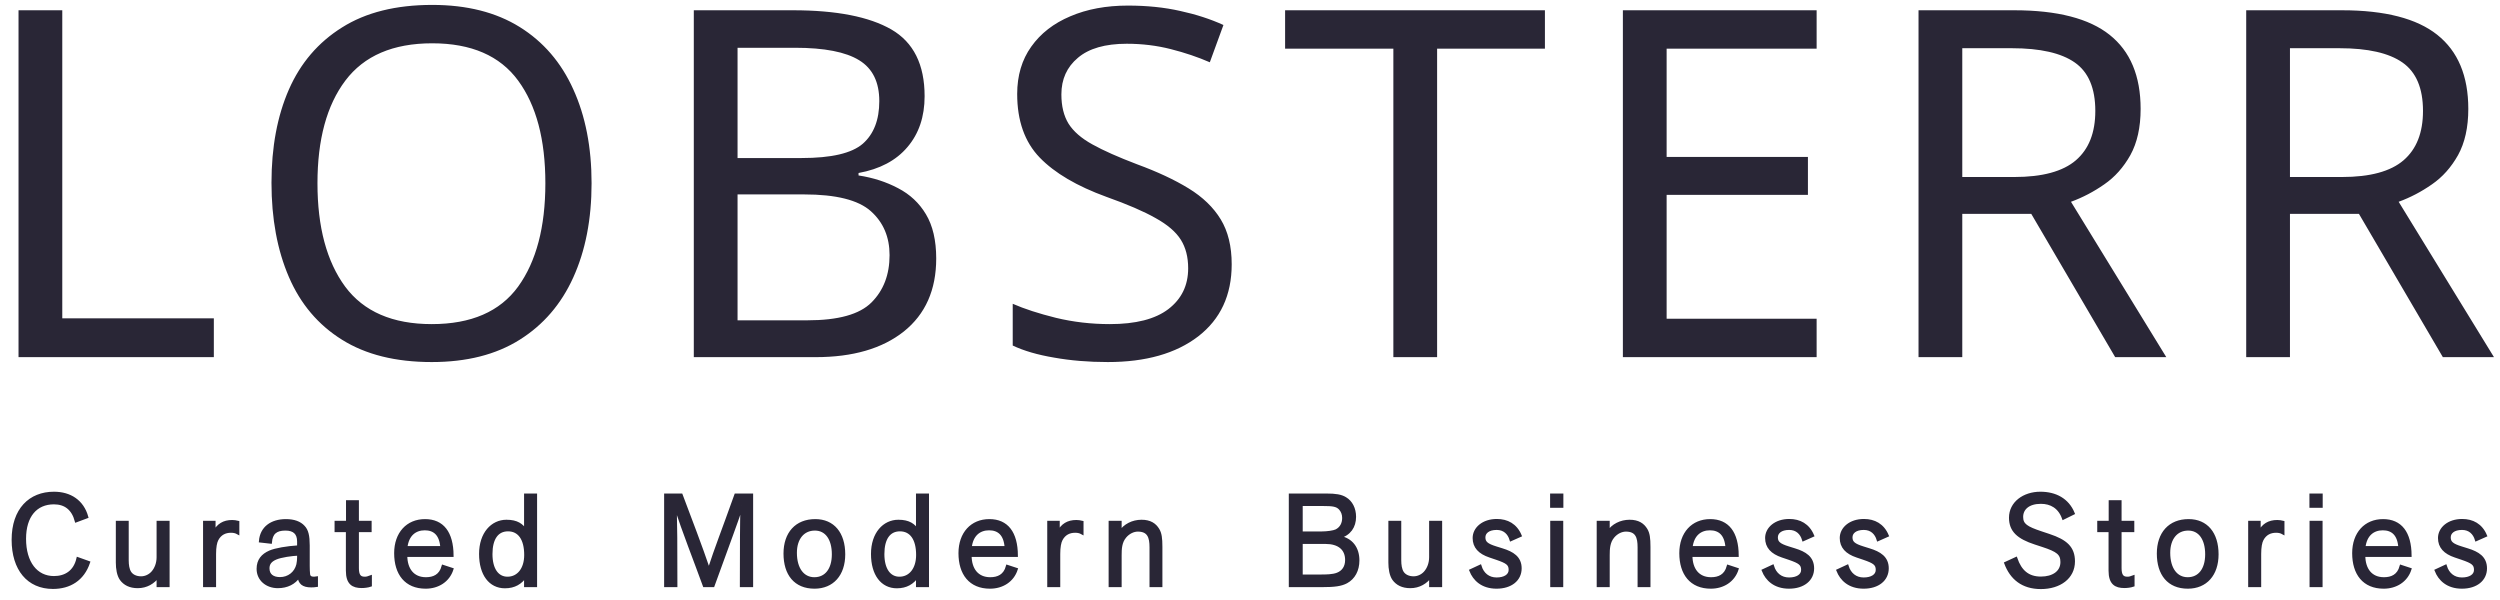
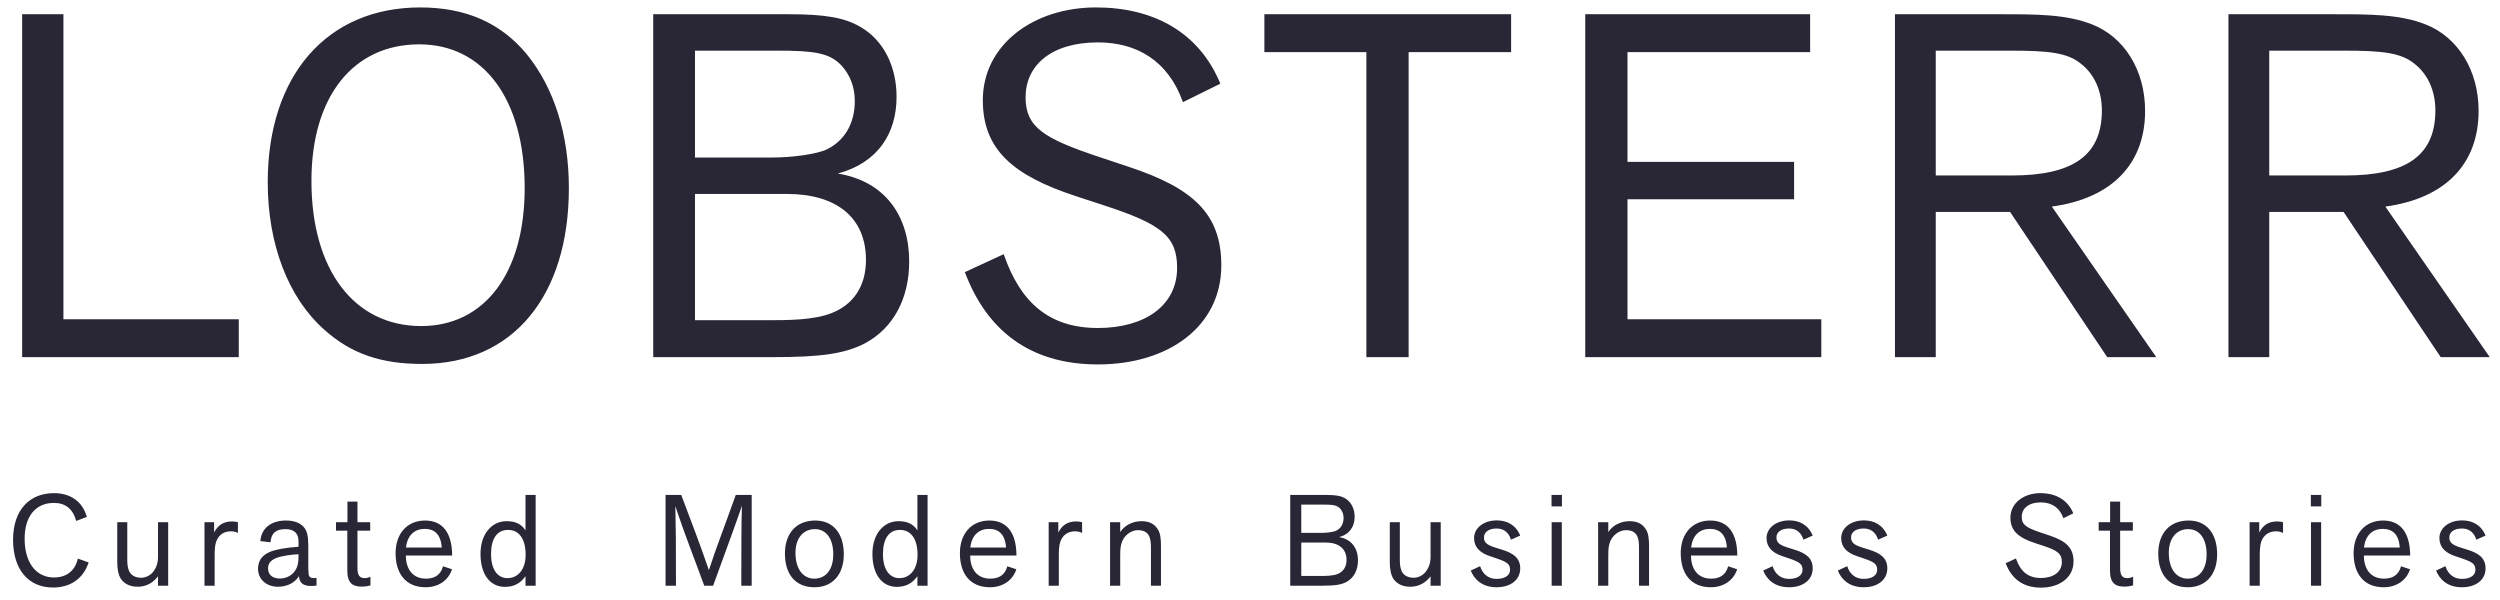
<svg xmlns="http://www.w3.org/2000/svg" width="175" height="42" viewBox="0 0 175 42">
-   <g fill="#292636" fill-rule="evenodd" transform="translate(-2 -1)">
-     <path fill-rule="nonzero" stroke="#292636" stroke-width=".2" d="M8.08,37.185 L7.333,37.464 C7.108,36.627 6.577,36.204 5.776,36.204 C4.516,36.204 3.724,37.113 3.724,38.715 C3.724,40.389 4.534,41.424 5.776,41.424 C6.559,41.424 7.234,41.046 7.45,40.101 L8.206,40.371 C7.801,41.568 6.874,42.126 5.704,42.126 C3.976,42.126 2.914,40.848 2.914,38.787 C2.914,36.663 4.102,35.52 5.776,35.52 C6.91,35.52 7.774,36.087 8.08,37.185 Z M10.208,37.554 L10.91,37.554 L10.91,40.218 C10.91,40.551 10.955,40.857 11.09,41.073 C11.234,41.298 11.513,41.442 11.873,41.442 C12.188,41.442 12.476,41.298 12.674,41.082 C12.917,40.812 13.061,40.425 13.061,40.002 L13.061,37.554 L13.772,37.554 L13.772,42 L13.061,42 L13.061,41.343 C12.737,41.775 12.26,42.072 11.639,42.072 C11.099,42.072 10.721,41.874 10.478,41.541 C10.28,41.262 10.208,40.812 10.208,40.38 L10.208,37.554 Z M17.025,42 L16.314,42 L16.314,37.554 L16.989,37.554 L16.989,38.274 C17.259,37.743 17.664,37.5 18.249,37.5 C18.402,37.5 18.501,37.518 18.654,37.554 L18.654,38.31 C18.51,38.229 18.366,38.193 18.168,38.193 C17.763,38.193 17.412,38.355 17.196,38.76 C17.088,38.958 17.025,39.3 17.025,39.777 L17.025,42 Z M22.897,39.273 L22.897,38.904 C22.897,38.328 22.591,38.04 21.979,38.04 C21.295,38.04 20.989,38.328 20.935,38.958 L20.224,38.877 C20.296,37.95 21.007,37.437 22.015,37.437 C22.573,37.437 22.987,37.59 23.248,37.878 C23.491,38.13 23.581,38.508 23.581,39.183 L23.581,40.614 C23.581,40.803 23.59,41.082 23.608,41.208 C23.635,41.397 23.761,41.469 23.986,41.469 C24.04,41.469 24.103,41.46 24.157,41.451 L24.157,41.991 C24.04,42.009 23.905,42.018 23.788,42.018 C23.194,42.018 22.969,41.793 22.924,41.334 C22.618,41.811 22.096,42.072 21.448,42.072 C20.674,42.072 20.062,41.568 20.062,40.821 C20.062,40.218 20.377,39.858 20.89,39.633 C21.286,39.462 22.069,39.327 22.897,39.273 Z M22.897,40.029 L22.897,39.795 C22.438,39.813 21.673,39.912 21.286,40.083 C20.917,40.245 20.764,40.47 20.764,40.785 C20.764,41.262 21.097,41.496 21.601,41.496 C22.195,41.496 22.699,41.118 22.843,40.524 C22.879,40.371 22.897,40.164 22.897,40.029 Z M27.932,41.379 L27.932,41.973 C27.752,42.036 27.5,42.063 27.32,42.063 C26.717,42.063 26.312,41.847 26.312,40.947 L26.312,38.148 L25.52,38.148 L25.52,37.554 L26.321,37.554 L26.321,36.114 L27.023,36.114 L27.023,37.554 L27.914,37.554 L27.914,38.148 L27.023,38.148 L27.023,40.767 C27.023,41.262 27.167,41.469 27.527,41.469 C27.662,41.469 27.77,41.442 27.932,41.379 Z M33.012,40.641 L33.642,40.848 C33.381,41.658 32.652,42.108 31.797,42.108 C30.411,42.108 29.691,41.163 29.691,39.723 C29.691,38.328 30.528,37.437 31.752,37.437 C32.976,37.437 33.642,38.283 33.651,39.885 L30.411,39.885 C30.411,40.857 30.906,41.505 31.815,41.505 C32.355,41.505 32.832,41.307 33.012,40.641 Z M32.922,39.327 C32.859,38.382 32.391,38.022 31.734,38.022 C31.059,38.022 30.519,38.427 30.42,39.327 L32.922,39.327 Z M39.496,42 L38.785,42 L38.785,41.334 C38.452,41.802 38.011,42.081 37.345,42.081 C36.31,42.081 35.635,41.208 35.635,39.777 C35.635,38.337 36.454,37.482 37.453,37.482 C38.2,37.482 38.542,37.761 38.785,38.13 L38.785,35.646 L39.496,35.646 L39.496,42 Z M38.794,39.849 C38.794,38.715 38.335,38.094 37.561,38.094 C36.805,38.094 36.373,38.688 36.373,39.786 C36.373,40.857 36.823,41.469 37.525,41.469 C38.272,41.469 38.794,40.839 38.794,39.849 Z M54.619,42 L53.89,42 C53.899,38.967 53.89,37.725 53.935,36.402 C53.413,37.923 53.233,38.382 51.919,42 L51.298,42 C50.623,40.146 49.876,38.265 49.273,36.429 C49.309,37.914 49.318,38.922 49.318,42 L48.589,42 L48.589,35.646 L49.687,35.646 C50.344,37.401 51.028,39.156 51.622,40.911 C52.171,39.228 52.513,38.418 53.503,35.646 L54.619,35.646 L54.619,42 Z M59.015,42.108 C57.665,42.108 56.945,41.19 56.945,39.75 C56.945,38.328 57.746,37.437 59.069,37.437 C60.32,37.437 61.067,38.337 61.067,39.804 C61.067,41.217 60.275,42.108 59.015,42.108 Z M60.329,39.804 C60.329,38.715 59.843,38.04 59.042,38.04 C58.214,38.04 57.683,38.688 57.683,39.696 C57.683,40.821 58.205,41.505 59.006,41.505 C59.816,41.505 60.329,40.866 60.329,39.804 Z M66.93,42 L66.219,42 L66.219,41.334 C65.886,41.802 65.445,42.081 64.779,42.081 C63.744,42.081 63.069,41.208 63.069,39.777 C63.069,38.337 63.888,37.482 64.887,37.482 C65.634,37.482 65.976,37.761 66.219,38.13 L66.219,35.646 L66.93,35.646 L66.93,42 Z M66.228,39.849 C66.228,38.715 65.769,38.094 64.995,38.094 C64.239,38.094 63.807,38.688 63.807,39.786 C63.807,40.857 64.257,41.469 64.959,41.469 C65.706,41.469 66.228,40.839 66.228,39.849 Z M72.514,40.641 L73.144,40.848 C72.883,41.658 72.154,42.108 71.299,42.108 C69.913,42.108 69.193,41.163 69.193,39.723 C69.193,38.328 70.03,37.437 71.254,37.437 C72.478,37.437 73.144,38.283 73.153,39.885 L69.913,39.885 C69.913,40.857 70.408,41.505 71.317,41.505 C71.857,41.505 72.334,41.307 72.514,40.641 Z M72.424,39.327 C72.361,38.382 71.893,38.022 71.236,38.022 C70.561,38.022 70.021,38.427 69.922,39.327 L72.424,39.327 Z M76.118,42 L75.407,42 L75.407,37.554 L76.082,37.554 L76.082,38.274 C76.352,37.743 76.757,37.5 77.342,37.5 C77.495,37.5 77.594,37.518 77.747,37.554 L77.747,38.31 C77.603,38.229 77.459,38.193 77.261,38.193 C76.856,38.193 76.505,38.355 76.289,38.76 C76.181,38.958 76.118,39.3 76.118,39.777 L76.118,42 Z M83.268,42 L82.566,42 L82.566,39.318 C82.566,38.958 82.53,38.652 82.386,38.436 C82.251,38.229 82.017,38.112 81.648,38.112 C81.351,38.112 81,38.265 80.748,38.571 C80.433,38.949 80.415,39.417 80.415,39.867 L80.415,42 L79.704,42 L79.704,37.554 L80.415,37.554 L80.415,38.247 C80.721,37.77 81.288,37.482 81.909,37.482 C82.503,37.482 82.845,37.716 83.061,38.076 C83.223,38.346 83.268,38.67 83.268,39.282 L83.268,42 Z M92.316,35.646 L94.827,35.646 C95.502,35.646 95.871,35.709 96.168,35.889 C96.582,36.132 96.825,36.609 96.825,37.176 C96.825,37.86 96.474,38.4 95.736,38.598 C96.618,38.742 97.059,39.39 97.059,40.227 C97.059,40.92 96.762,41.46 96.249,41.739 C95.871,41.937 95.43,42 94.53,42 L92.316,42 L92.316,35.646 Z M93.09,36.321 L93.09,38.301 L94.53,38.301 C94.89,38.301 95.358,38.238 95.538,38.148 C95.862,37.986 96.051,37.671 96.051,37.257 C96.051,36.987 95.961,36.771 95.808,36.6 C95.583,36.357 95.286,36.321 94.611,36.321 L93.09,36.321 Z M93.09,38.976 L93.09,41.316 L94.395,41.316 C94.809,41.316 95.295,41.316 95.628,41.181 C96.015,41.028 96.258,40.695 96.258,40.2 C96.258,39.408 95.709,38.976 94.791,38.976 L93.09,38.976 Z M99.286,37.554 L99.988,37.554 L99.988,40.218 C99.988,40.551 100.033,40.857 100.168,41.073 C100.312,41.298 100.591,41.442 100.951,41.442 C101.266,41.442 101.554,41.298 101.752,41.082 C101.995,40.812 102.139,40.425 102.139,40.002 L102.139,37.554 L102.85,37.554 L102.85,42 L102.139,42 L102.139,41.343 C101.815,41.775 101.338,42.072 100.717,42.072 C100.177,42.072 99.799,41.874 99.556,41.541 C99.358,41.262 99.286,40.812 99.286,40.38 L99.286,37.554 Z M104.951,40.938 L105.608,40.632 C105.779,41.19 106.193,41.523 106.76,41.523 C107.318,41.523 107.705,41.289 107.705,40.893 C107.705,40.488 107.507,40.344 106.769,40.092 L106.292,39.93 C105.563,39.687 105.185,39.282 105.185,38.661 C105.185,37.995 105.815,37.428 106.778,37.428 C107.498,37.428 108.101,37.743 108.416,38.49 L107.768,38.778 C107.633,38.328 107.309,37.995 106.769,37.995 C106.175,37.995 105.878,38.274 105.878,38.616 C105.878,38.976 106.076,39.147 106.715,39.345 L107.147,39.48 C107.876,39.705 108.416,40.029 108.416,40.785 C108.416,41.577 107.759,42.108 106.76,42.108 C105.743,42.108 105.194,41.55 104.951,40.938 Z M111.327,42 L110.616,42 L110.616,37.554 L111.327,37.554 L111.327,42 Z M111.336,36.447 L110.607,36.447 L110.607,35.646 L111.336,35.646 L111.336,36.447 Z M117.433,42 L116.731,42 L116.731,39.318 C116.731,38.958 116.695,38.652 116.551,38.436 C116.416,38.229 116.182,38.112 115.813,38.112 C115.516,38.112 115.165,38.265 114.913,38.571 C114.598,38.949 114.58,39.417 114.58,39.867 L114.58,42 L113.869,42 L113.869,37.554 L114.58,37.554 L114.58,38.247 C114.886,37.77 115.453,37.482 116.074,37.482 C116.668,37.482 117.01,37.716 117.226,38.076 C117.388,38.346 117.433,38.67 117.433,39.282 L117.433,42 Z M122.972,40.641 L123.602,40.848 C123.341,41.658 122.612,42.108 121.757,42.108 C120.371,42.108 119.651,41.163 119.651,39.723 C119.651,38.328 120.488,37.437 121.712,37.437 C122.936,37.437 123.602,38.283 123.611,39.885 L120.371,39.885 C120.371,40.857 120.866,41.505 121.775,41.505 C122.315,41.505 122.792,41.307 122.972,40.641 Z M122.882,39.327 C122.819,38.382 122.351,38.022 121.694,38.022 C121.019,38.022 120.479,38.427 120.38,39.327 L122.882,39.327 Z M125.424,40.938 L126.081,40.632 C126.252,41.19 126.666,41.523 127.233,41.523 C127.791,41.523 128.178,41.289 128.178,40.893 C128.178,40.488 127.98,40.344 127.242,40.092 L126.765,39.93 C126.036,39.687 125.658,39.282 125.658,38.661 C125.658,37.995 126.288,37.428 127.251,37.428 C127.971,37.428 128.574,37.743 128.889,38.49 L128.241,38.778 C128.106,38.328 127.782,37.995 127.242,37.995 C126.648,37.995 126.351,38.274 126.351,38.616 C126.351,38.976 126.549,39.147 127.188,39.345 L127.62,39.48 C128.349,39.705 128.889,40.029 128.889,40.785 C128.889,41.577 128.232,42.108 127.233,42.108 C126.216,42.108 125.667,41.55 125.424,40.938 Z M130.648,40.938 L131.305,40.632 C131.476,41.19 131.89,41.523 132.457,41.523 C133.015,41.523 133.402,41.289 133.402,40.893 C133.402,40.488 133.204,40.344 132.466,40.092 L131.989,39.93 C131.26,39.687 130.882,39.282 130.882,38.661 C130.882,37.995 131.512,37.428 132.475,37.428 C133.195,37.428 133.798,37.743 134.113,38.49 L133.465,38.778 C133.33,38.328 133.006,37.995 132.466,37.995 C131.872,37.995 131.575,38.274 131.575,38.616 C131.575,38.976 131.773,39.147 132.412,39.345 L132.844,39.48 C133.573,39.705 134.113,40.029 134.113,40.785 C134.113,41.577 133.456,42.108 132.457,42.108 C131.44,42.108 130.891,41.55 130.648,40.938 Z M142.396,40.425 L143.116,40.092 C143.422,40.983 143.953,41.46 144.862,41.46 C145.717,41.46 146.329,41.055 146.329,40.344 C146.329,39.759 146.032,39.534 144.988,39.192 L144.466,39.021 C143.278,38.634 142.729,38.148 142.729,37.239 C142.729,36.213 143.665,35.52 144.826,35.52 C145.879,35.52 146.734,35.97 147.13,36.933 L146.437,37.275 C146.158,36.492 145.564,36.168 144.862,36.168 C143.989,36.168 143.521,36.6 143.521,37.185 C143.521,37.743 143.863,37.95 144.889,38.292 L145.429,38.472 C146.626,38.868 147.148,39.345 147.148,40.299 C147.148,41.433 146.167,42.135 144.862,42.135 C143.575,42.135 142.792,41.478 142.396,40.425 Z M151.319,41.379 L151.319,41.973 C151.139,42.036 150.887,42.063 150.707,42.063 C150.104,42.063 149.699,41.847 149.699,40.947 L149.699,38.148 L148.907,38.148 L148.907,37.554 L149.708,37.554 L149.708,36.114 L150.41,36.114 L150.41,37.554 L151.301,37.554 L151.301,38.148 L150.41,38.148 L150.41,40.767 C150.41,41.262 150.554,41.469 150.914,41.469 C151.049,41.469 151.157,41.442 151.319,41.379 Z M155.148,42.108 C153.798,42.108 153.078,41.19 153.078,39.75 C153.078,38.328 153.879,37.437 155.202,37.437 C156.453,37.437 157.2,38.337 157.2,39.804 C157.2,41.217 156.408,42.108 155.148,42.108 Z M156.462,39.804 C156.462,38.715 155.976,38.04 155.175,38.04 C154.347,38.04 153.816,38.688 153.816,39.696 C153.816,40.821 154.338,41.505 155.139,41.505 C155.949,41.505 156.462,40.866 156.462,39.804 Z M160.183,42 L159.472,42 L159.472,37.554 L160.147,37.554 L160.147,38.274 C160.417,37.743 160.822,37.5 161.407,37.5 C161.56,37.5 161.659,37.518 161.812,37.554 L161.812,38.31 C161.668,38.229 161.524,38.193 161.326,38.193 C160.921,38.193 160.57,38.355 160.354,38.76 C160.246,38.958 160.183,39.3 160.183,39.777 L160.183,42 Z M164.48,42 L163.769,42 L163.769,37.554 L164.48,37.554 L164.48,42 Z M164.489,36.447 L163.76,36.447 L163.76,35.646 L164.489,35.646 L164.489,36.447 Z M170.073,40.641 L170.703,40.848 C170.442,41.658 169.713,42.108 168.858,42.108 C167.472,42.108 166.752,41.163 166.752,39.723 C166.752,38.328 167.589,37.437 168.813,37.437 C170.037,37.437 170.703,38.283 170.712,39.885 L167.472,39.885 C167.472,40.857 167.967,41.505 168.876,41.505 C169.416,41.505 169.893,41.307 170.073,40.641 Z M169.983,39.327 C169.92,38.382 169.452,38.022 168.795,38.022 C168.12,38.022 167.58,38.427 167.481,39.327 L169.983,39.327 Z M172.525,40.938 L173.182,40.632 C173.353,41.19 173.767,41.523 174.334,41.523 C174.892,41.523 175.279,41.289 175.279,40.893 C175.279,40.488 175.081,40.344 174.343,40.092 L173.866,39.93 C173.137,39.687 172.759,39.282 172.759,38.661 C172.759,37.995 173.389,37.428 174.352,37.428 C175.072,37.428 175.675,37.743 175.99,38.49 L175.342,38.778 C175.207,38.328 174.883,37.995 174.343,37.995 C173.749,37.995 173.452,38.274 173.452,38.616 C173.452,38.976 173.65,39.147 174.289,39.345 L174.721,39.48 C175.45,39.705 175.99,40.029 175.99,40.785 C175.99,41.577 175.333,42.108 174.334,42.108 C173.317,42.108 172.768,41.55 172.525,40.938 Z" />
-     <text font-family="AkzidGrtskNext-Regular, Akzidenz-Grotesk Next" font-size="34" letter-spacing="1.789">
-       <tspan x="0" y="26">LOBSTERR</tspan>
-     </text>
-   </g>
+   <path fill="#292636" d="M5.166 35.665L4.419 35.944C4.194 35.107 3.663 34.684 2.862 34.684 1.602 34.684.81 35.593.81 37.195.81 38.869 1.62 39.904 2.862 39.904 3.645 39.904 4.32 39.526 4.536 38.581L5.292 38.851C4.887 40.048 3.96 40.606 2.79 40.606 1.062 40.606-3.12638804e-13 39.328-3.12638804e-13 37.267-3.12638804e-13 35.143 1.188 34 2.862 34 3.996 34 4.86 34.567 5.166 35.665zM7.294 36.034L7.996 36.034 7.996 38.698C7.996 39.031 8.041 39.337 8.176 39.553 8.32 39.778 8.599 39.922 8.959 39.922 9.274 39.922 9.562 39.778 9.76 39.562 10.003 39.292 10.147 38.905 10.147 38.482L10.147 36.034 10.858 36.034 10.858 40.48 10.147 40.48 10.147 39.823C9.823 40.255 9.346 40.552 8.725 40.552 8.185 40.552 7.807 40.354 7.564 40.021 7.366 39.742 7.294 39.292 7.294 38.86L7.294 36.034zM14.111 40.48L13.4 40.48 13.4 36.034 14.075 36.034 14.075 36.754C14.345 36.223 14.75 35.98 15.335 35.98 15.488 35.98 15.587 35.998 15.74 36.034L15.74 36.79C15.596 36.709 15.452 36.673 15.254 36.673 14.849 36.673 14.498 36.835 14.282 37.24 14.174 37.438 14.111 37.78 14.111 38.257L14.111 40.48zM19.983 37.753L19.983 37.384C19.983 36.808 19.677 36.52 19.065 36.52 18.381 36.52 18.075 36.808 18.021 37.438L17.31 37.357C17.382 36.43 18.093 35.917 19.101 35.917 19.659 35.917 20.073 36.07 20.334 36.358 20.577 36.61 20.667 36.988 20.667 37.663L20.667 39.094C20.667 39.283 20.676 39.562 20.694 39.688 20.721 39.877 20.847 39.949 21.072 39.949 21.126 39.949 21.189 39.94 21.243 39.931L21.243 40.471C21.126 40.489 20.991 40.498 20.874 40.498 20.28 40.498 20.055 40.273 20.01 39.814 19.704 40.291 19.182 40.552 18.534 40.552 17.76 40.552 17.148 40.048 17.148 39.301 17.148 38.698 17.463 38.338 17.976 38.113 18.372 37.942 19.155 37.807 19.983 37.753zM19.983 38.509L19.983 38.275C19.524 38.293 18.759 38.392 18.372 38.563 18.003 38.725 17.85 38.95 17.85 39.265 17.85 39.742 18.183 39.976 18.687 39.976 19.281 39.976 19.785 39.598 19.929 39.004 19.965 38.851 19.983 38.644 19.983 38.509zM25.018 39.859L25.018 40.453C24.838 40.516 24.586 40.543 24.406 40.543 23.803 40.543 23.398 40.327 23.398 39.427L23.398 36.628 22.606 36.628 22.606 36.034 23.407 36.034 23.407 34.594 24.109 34.594 24.109 36.034 25 36.034 25 36.628 24.109 36.628 24.109 39.247C24.109 39.742 24.253 39.949 24.613 39.949 24.748 39.949 24.856 39.922 25.018 39.859zM30.098 39.121L30.728 39.328C30.467 40.138 29.738 40.588 28.883 40.588 27.497 40.588 26.777 39.643 26.777 38.203 26.777 36.808 27.614 35.917 28.838 35.917 30.062 35.917 30.728 36.763 30.737 38.365L27.497 38.365C27.497 39.337 27.992 39.985 28.901 39.985 29.441 39.985 29.918 39.787 30.098 39.121zM30.008 37.807C29.945 36.862 29.477 36.502 28.82 36.502 28.145 36.502 27.605 36.907 27.506 37.807L30.008 37.807zM36.582 40.48L35.871 40.48 35.871 39.814C35.538 40.282 35.097 40.561 34.431 40.561 33.396 40.561 32.721 39.688 32.721 38.257 32.721 36.817 33.54 35.962 34.539 35.962 35.286 35.962 35.628 36.241 35.871 36.61L35.871 34.126 36.582 34.126 36.582 40.48zM35.88 38.329C35.88 37.195 35.421 36.574 34.647 36.574 33.891 36.574 33.459 37.168 33.459 38.266 33.459 39.337 33.909 39.949 34.611 39.949 35.358 39.949 35.88 39.319 35.88 38.329zM51.705 40.48L50.976 40.48C50.985 37.447 50.976 36.205 51.021 34.882 50.499 36.403 50.319 36.862 49.005 40.48L48.384 40.48C47.709 38.626 46.962 36.745 46.359 34.909 46.395 36.394 46.404 37.402 46.404 40.48L45.675 40.48 45.675 34.126 46.773 34.126C47.43 35.881 48.114 37.636 48.708 39.391 49.257 37.708 49.599 36.898 50.589 34.126L51.705 34.126 51.705 40.48zM56.101 40.588C54.751 40.588 54.031 39.67 54.031 38.23 54.031 36.808 54.832 35.917 56.155 35.917 57.406 35.917 58.153 36.817 58.153 38.284 58.153 39.697 57.361 40.588 56.101 40.588zM57.415 38.284C57.415 37.195 56.929 36.52 56.128 36.52 55.3 36.52 54.769 37.168 54.769 38.176 54.769 39.301 55.291 39.985 56.092 39.985 56.902 39.985 57.415 39.346 57.415 38.284zM64.016 40.48L63.305 40.48 63.305 39.814C62.972 40.282 62.531 40.561 61.865 40.561 60.83 40.561 60.155 39.688 60.155 38.257 60.155 36.817 60.974 35.962 61.973 35.962 62.72 35.962 63.062 36.241 63.305 36.61L63.305 34.126 64.016 34.126 64.016 40.48zM63.314 38.329C63.314 37.195 62.855 36.574 62.081 36.574 61.325 36.574 60.893 37.168 60.893 38.266 60.893 39.337 61.343 39.949 62.045 39.949 62.792 39.949 63.314 39.319 63.314 38.329zM69.6 39.121L70.23 39.328C69.969 40.138 69.24 40.588 68.385 40.588 66.999 40.588 66.279 39.643 66.279 38.203 66.279 36.808 67.116 35.917 68.34 35.917 69.564 35.917 70.23 36.763 70.239 38.365L66.999 38.365C66.999 39.337 67.494 39.985 68.403 39.985 68.943 39.985 69.42 39.787 69.6 39.121zM69.51 37.807C69.447 36.862 68.979 36.502 68.322 36.502 67.647 36.502 67.107 36.907 67.008 37.807L69.51 37.807zM73.204 40.48L72.493 40.48 72.493 36.034 73.168 36.034 73.168 36.754C73.438 36.223 73.843 35.98 74.428 35.98 74.581 35.98 74.68 35.998 74.833 36.034L74.833 36.79C74.689 36.709 74.545 36.673 74.347 36.673 73.942 36.673 73.591 36.835 73.375 37.24 73.267 37.438 73.204 37.78 73.204 38.257L73.204 40.48zM80.354 40.48L79.652 40.48 79.652 37.798C79.652 37.438 79.616 37.132 79.472 36.916 79.337 36.709 79.103 36.592 78.734 36.592 78.437 36.592 78.086 36.745 77.834 37.051 77.519 37.429 77.501 37.897 77.501 38.347L77.501 40.48 76.79 40.48 76.79 36.034 77.501 36.034 77.501 36.727C77.807 36.25 78.374 35.962 78.995 35.962 79.589 35.962 79.931 36.196 80.147 36.556 80.309 36.826 80.354 37.15 80.354 37.762L80.354 40.48zM89.402 34.126L91.913 34.126C92.588 34.126 92.957 34.189 93.254 34.369 93.668 34.612 93.911 35.089 93.911 35.656 93.911 36.34 93.56 36.88 92.822 37.078 93.704 37.222 94.145 37.87 94.145 38.707 94.145 39.4 93.848 39.94 93.335 40.219 92.957 40.417 92.516 40.48 91.616 40.48L89.402 40.48 89.402 34.126zM90.176 34.801L90.176 36.781 91.616 36.781C91.976 36.781 92.444 36.718 92.624 36.628 92.948 36.466 93.137 36.151 93.137 35.737 93.137 35.467 93.047 35.251 92.894 35.08 92.669 34.837 92.372 34.801 91.697 34.801L90.176 34.801zM90.176 37.456L90.176 39.796 91.481 39.796C91.895 39.796 92.381 39.796 92.714 39.661 93.101 39.508 93.344 39.175 93.344 38.68 93.344 37.888 92.795 37.456 91.877 37.456L90.176 37.456zM96.372 36.034L97.074 36.034 97.074 38.698C97.074 39.031 97.119 39.337 97.254 39.553 97.398 39.778 97.677 39.922 98.037 39.922 98.352 39.922 98.64 39.778 98.838 39.562 99.081 39.292 99.225 38.905 99.225 38.482L99.225 36.034 99.936 36.034 99.936 40.48 99.225 40.48 99.225 39.823C98.901 40.255 98.424 40.552 97.803 40.552 97.263 40.552 96.885 40.354 96.642 40.021 96.444 39.742 96.372 39.292 96.372 38.86L96.372 36.034zM102.037 39.418L102.694 39.112C102.865 39.67 103.279 40.003 103.846 40.003 104.404 40.003 104.791 39.769 104.791 39.373 104.791 38.968 104.593 38.824 103.855 38.572L103.378 38.41C102.649 38.167 102.271 37.762 102.271 37.141 102.271 36.475 102.901 35.908 103.864 35.908 104.584 35.908 105.187 36.223 105.502 36.97L104.854 37.258C104.719 36.808 104.395 36.475 103.855 36.475 103.261 36.475 102.964 36.754 102.964 37.096 102.964 37.456 103.162 37.627 103.801 37.825L104.233 37.96C104.962 38.185 105.502 38.509 105.502 39.265 105.502 40.057 104.845 40.588 103.846 40.588 102.829 40.588 102.28 40.03 102.037 39.418zM108.413 40.48L107.702 40.48 107.702 36.034 108.413 36.034 108.413 40.48zM108.422 34.927L107.693 34.927 107.693 34.126 108.422 34.126 108.422 34.927zM114.519 40.48L113.817 40.48 113.817 37.798C113.817 37.438 113.781 37.132 113.637 36.916 113.502 36.709 113.268 36.592 112.899 36.592 112.602 36.592 112.251 36.745 111.999 37.051 111.684 37.429 111.666 37.897 111.666 38.347L111.666 40.48 110.955 40.48 110.955 36.034 111.666 36.034 111.666 36.727C111.972 36.25 112.539 35.962 113.16 35.962 113.754 35.962 114.096 36.196 114.312 36.556 114.474 36.826 114.519 37.15 114.519 37.762L114.519 40.48zM120.058 39.121L120.688 39.328C120.427 40.138 119.698 40.588 118.843 40.588 117.457 40.588 116.737 39.643 116.737 38.203 116.737 36.808 117.574 35.917 118.798 35.917 120.022 35.917 120.688 36.763 120.697 38.365L117.457 38.365C117.457 39.337 117.952 39.985 118.861 39.985 119.401 39.985 119.878 39.787 120.058 39.121zM119.968 37.807C119.905 36.862 119.437 36.502 118.78 36.502 118.105 36.502 117.565 36.907 117.466 37.807L119.968 37.807zM122.51 39.418L123.167 39.112C123.338 39.67 123.752 40.003 124.319 40.003 124.877 40.003 125.264 39.769 125.264 39.373 125.264 38.968 125.066 38.824 124.328 38.572L123.851 38.41C123.122 38.167 122.744 37.762 122.744 37.141 122.744 36.475 123.374 35.908 124.337 35.908 125.057 35.908 125.66 36.223 125.975 36.97L125.327 37.258C125.192 36.808 124.868 36.475 124.328 36.475 123.734 36.475 123.437 36.754 123.437 37.096 123.437 37.456 123.635 37.627 124.274 37.825L124.706 37.96C125.435 38.185 125.975 38.509 125.975 39.265 125.975 40.057 125.318 40.588 124.319 40.588 123.302 40.588 122.753 40.03 122.51 39.418zM127.734 39.418L128.391 39.112C128.562 39.67 128.976 40.003 129.543 40.003 130.101 40.003 130.488 39.769 130.488 39.373 130.488 38.968 130.29 38.824 129.552 38.572L129.075 38.41C128.346 38.167 127.968 37.762 127.968 37.141 127.968 36.475 128.598 35.908 129.561 35.908 130.281 35.908 130.884 36.223 131.199 36.97L130.551 37.258C130.416 36.808 130.092 36.475 129.552 36.475 128.958 36.475 128.661 36.754 128.661 37.096 128.661 37.456 128.859 37.627 129.498 37.825L129.93 37.96C130.659 38.185 131.199 38.509 131.199 39.265 131.199 40.057 130.542 40.588 129.543 40.588 128.526 40.588 127.977 40.03 127.734 39.418zM139.482 38.905L140.202 38.572C140.508 39.463 141.039 39.94 141.948 39.94 142.803 39.94 143.415 39.535 143.415 38.824 143.415 38.239 143.118 38.014 142.074 37.672L141.552 37.501C140.364 37.114 139.815 36.628 139.815 35.719 139.815 34.693 140.751 34 141.912 34 142.965 34 143.82 34.45 144.216 35.413L143.523 35.755C143.244 34.972 142.65 34.648 141.948 34.648 141.075 34.648 140.607 35.08 140.607 35.665 140.607 36.223 140.949 36.43 141.975 36.772L142.515 36.952C143.712 37.348 144.234 37.825 144.234 38.779 144.234 39.913 143.253 40.615 141.948 40.615 140.661 40.615 139.878 39.958 139.482 38.905zM148.405 39.859L148.405 40.453C148.225 40.516 147.973 40.543 147.793 40.543 147.19 40.543 146.785 40.327 146.785 39.427L146.785 36.628 145.993 36.628 145.993 36.034 146.794 36.034 146.794 34.594 147.496 34.594 147.496 36.034 148.387 36.034 148.387 36.628 147.496 36.628 147.496 39.247C147.496 39.742 147.64 39.949 148 39.949 148.135 39.949 148.243 39.922 148.405 39.859zM152.234 40.588C150.884 40.588 150.164 39.67 150.164 38.23 150.164 36.808 150.965 35.917 152.288 35.917 153.539 35.917 154.286 36.817 154.286 38.284 154.286 39.697 153.494 40.588 152.234 40.588zM153.548 38.284C153.548 37.195 153.062 36.52 152.261 36.52 151.433 36.52 150.902 37.168 150.902 38.176 150.902 39.301 151.424 39.985 152.225 39.985 153.035 39.985 153.548 39.346 153.548 38.284zM157.269 40.48L156.558 40.48 156.558 36.034 157.233 36.034 157.233 36.754C157.503 36.223 157.908 35.98 158.493 35.98 158.646 35.98 158.745 35.998 158.898 36.034L158.898 36.79C158.754 36.709 158.61 36.673 158.412 36.673 158.007 36.673 157.656 36.835 157.44 37.24 157.332 37.438 157.269 37.78 157.269 38.257L157.269 40.48zM161.566 40.48L160.855 40.48 160.855 36.034 161.566 36.034 161.566 40.48zM161.575 34.927L160.846 34.927 160.846 34.126 161.575 34.126 161.575 34.927zM167.159 39.121L167.789 39.328C167.528 40.138 166.799 40.588 165.944 40.588 164.558 40.588 163.838 39.643 163.838 38.203 163.838 36.808 164.675 35.917 165.899 35.917 167.123 35.917 167.789 36.763 167.798 38.365L164.558 38.365C164.558 39.337 165.053 39.985 165.962 39.985 166.502 39.985 166.979 39.787 167.159 39.121zM167.069 37.807C167.006 36.862 166.538 36.502 165.881 36.502 165.206 36.502 164.666 36.907 164.567 37.807L167.069 37.807zM169.611 39.418L170.268 39.112C170.439 39.67 170.853 40.003 171.42 40.003 171.978 40.003 172.365 39.769 172.365 39.373 172.365 38.968 172.167 38.824 171.429 38.572L170.952 38.41C170.223 38.167 169.845 37.762 169.845 37.141 169.845 36.475 170.475 35.908 171.438 35.908 172.158 35.908 172.761 36.223 173.076 36.97L172.428 37.258C172.293 36.808 171.969 36.475 171.429 36.475 170.835 36.475 170.538 36.754 170.538 37.096 170.538 37.456 170.736 37.627 171.375 37.825L171.807 37.96C172.536 38.185 173.076 38.509 173.076 39.265 173.076 40.057 172.419 40.588 171.42 40.588 170.403 40.588 169.854 40.03 169.611 39.418zM15.8 24.48L.636 24.48.636.476 3.526.476 3.526 21.828 15.8 21.828 15.8 24.48zM28.639 24.956C25.749 24.956 23.675 24.242 21.805 22.576 19.255 20.332 17.827 16.558 17.827 12.24 17.827 4.76 21.975 1.19015908e-13 28.503 1.19015908e-13 31.699 1.19015908e-13 34.147 1.088 35.949 3.264 37.887 5.644 38.907 8.908 38.907 12.648 38.907 20.23 34.963 24.956 28.639 24.956zM35.813 12.648C35.813 6.392 32.923 2.584 28.435 2.584 23.845 2.584 20.887 6.188 20.887 12.138 20.887 18.428 23.913 22.304 28.571 22.304 32.957 22.304 35.813 18.666 35.813 12.648zM44.811.476L54.297.476C56.847.476 58.241.714 59.363 1.394 60.927 2.312 61.845 4.114 61.845 6.256 61.845 8.84 60.519 10.88 57.731 11.628 61.063 12.172 62.729 14.62 62.729 17.782 62.729 20.4 61.607 22.44 59.669 23.494 58.241 24.242 56.575 24.48 53.175 24.48L44.811 24.48 44.811.476zM47.735 3.026L47.735 10.506 53.175 10.506C54.535 10.506 56.303 10.268 56.983 9.928 58.207 9.316 58.921 8.126 58.921 6.562 58.921 5.542 58.581 4.726 58.003 4.08 57.153 3.162 56.031 3.026 53.481 3.026L47.735 3.026zM47.735 13.056L47.735 21.896 52.665 21.896C54.229 21.896 56.065 21.896 57.323 21.386 58.785 20.808 59.703 19.55 59.703 17.68 59.703 14.688 57.629 13.056 54.161 13.056L47.735 13.056zM66.626 18.53L69.346 17.272C70.502 20.638 72.508 22.44 75.942 22.44 79.172 22.44 81.484 20.91 81.484 18.224 81.484 16.014 80.362 15.164 76.418 13.872L74.446 13.226C69.958 11.764 67.884 9.928 67.884 6.494 67.884 2.618 71.42 1.19015908e-13 75.806 1.19015908e-13 79.784 1.19015908e-13 83.014 1.7 84.51 5.338L81.892 6.63C80.838 3.672 78.594 2.448 75.942 2.448 72.644 2.448 70.876 4.08 70.876 6.29 70.876 8.398 72.168 9.18 76.044 10.472L78.084 11.152C82.606 12.648 84.578 14.45 84.578 18.054 84.578 22.338 80.872 24.99 75.942 24.99 71.08 24.99 68.122 22.508 66.626 18.53zM97.69 24.48L94.732 24.48 94.732 3.128 87.592 3.128 87.592.476 104.864.476 104.864 3.128 97.69 3.128 97.69 24.48zM126.577 24.48L110.053 24.48 110.053.476 125.795.476 125.795 3.128 113.011 3.128 113.011 10.812 124.673 10.812 124.673 13.43 113.011 13.43 113.011 21.828 126.577 21.828 126.577 24.48zM150.025 24.48L146.591 24.48 139.791 14.314 134.589 14.314 134.589 24.48 131.733 24.48 131.733.476 139.111.476C141.627.476 143.735.476 145.537 1.19 147.781 2.074 149.243 4.386 149.243 7.242 149.243 10.914 146.965 13.362 142.715 13.94L150.025 24.48zM134.589 11.764L139.893 11.764C144.143 11.764 146.217 10.404 146.217 7.208 146.217 5.814 145.673 4.658 144.755 3.944 143.803 3.162 142.477 3.026 139.825 3.026L134.589 3.026 134.589 11.764zM173.37 24.48L169.936 24.48 163.136 14.314 157.934 14.314 157.934 24.48 155.078 24.48 155.078.476 162.456.476C164.972.476 167.08.476 168.882 1.19 171.126 2.074 172.588 4.386 172.588 7.242 172.588 10.914 170.31 13.362 166.06 13.94L173.37 24.48zM157.934 11.764L163.238 11.764C167.488 11.764 169.562 10.404 169.562 7.208 169.562 5.814 169.018 4.658 168.1 3.944 167.148 3.162 165.822 3.026 163.17 3.026L157.934 3.026 157.934 11.764z" transform="translate(.914 .52)" />
</svg>
